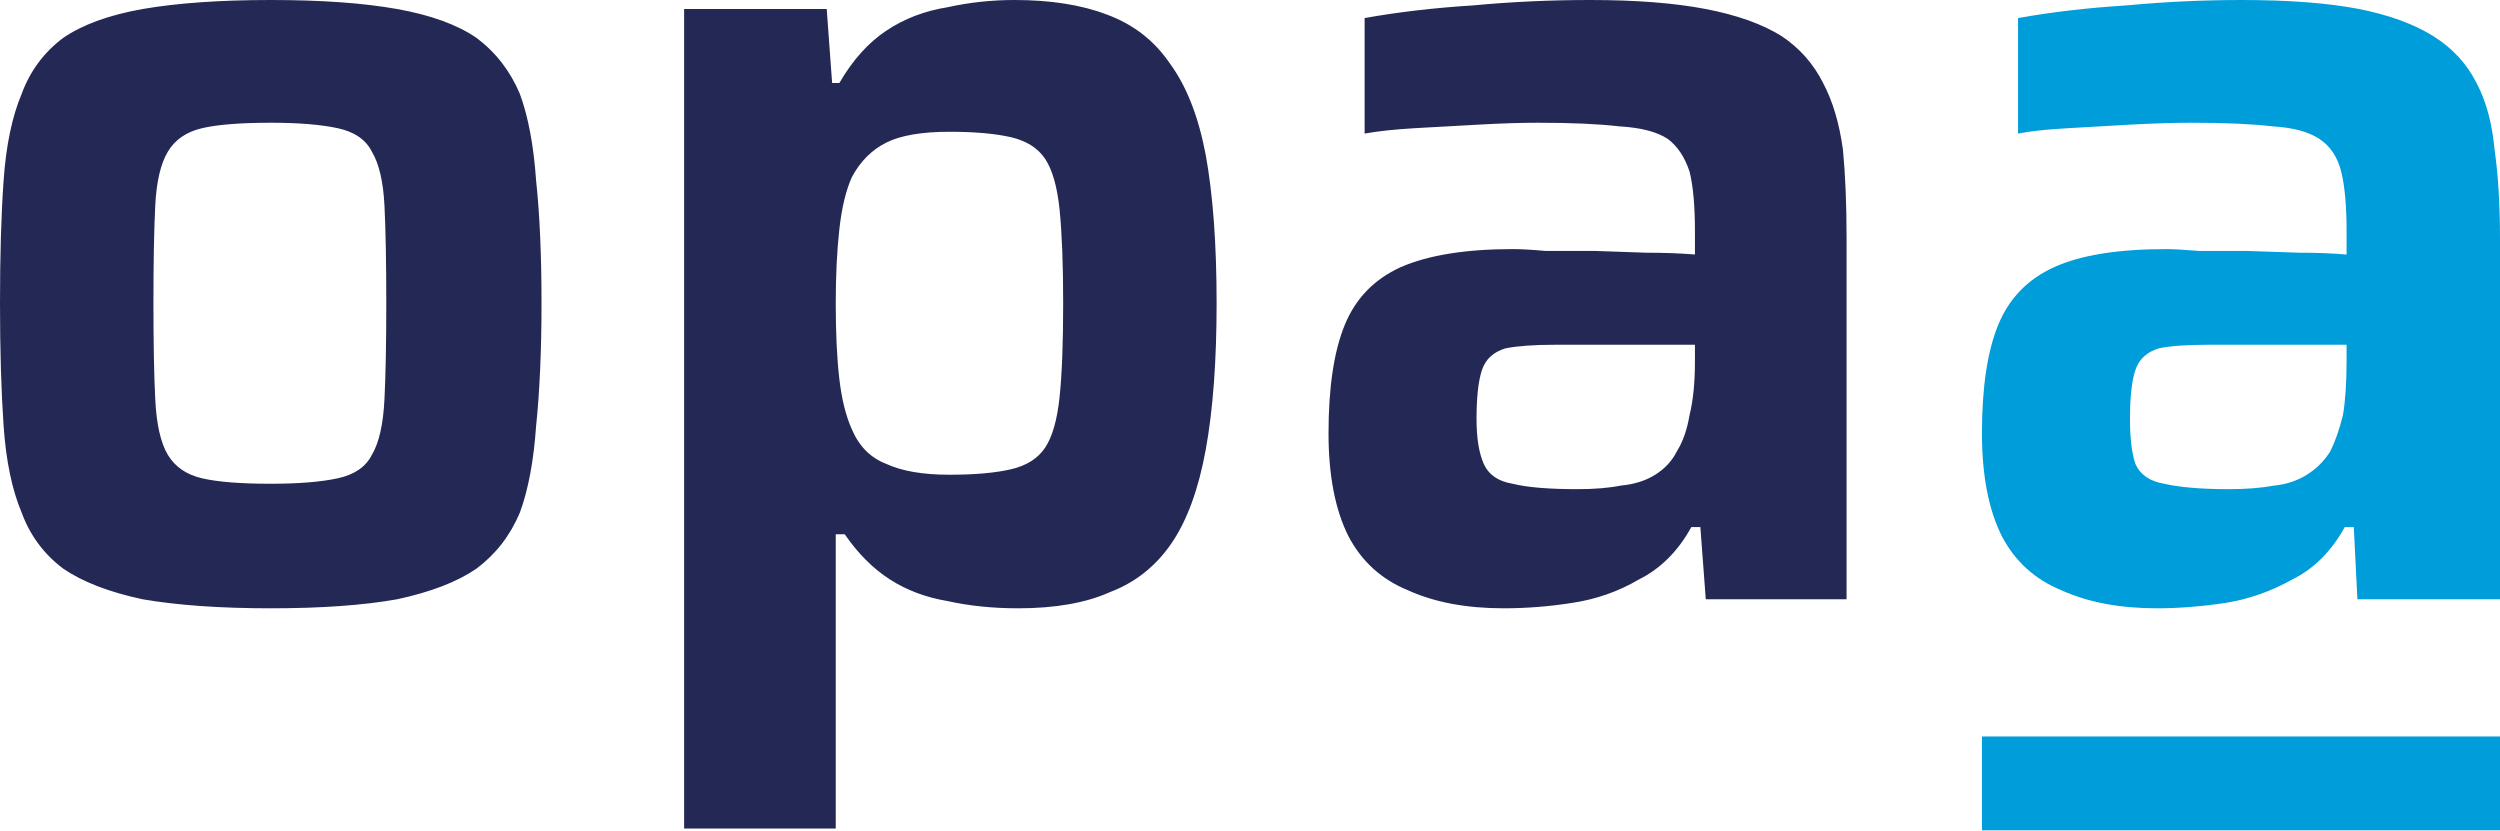
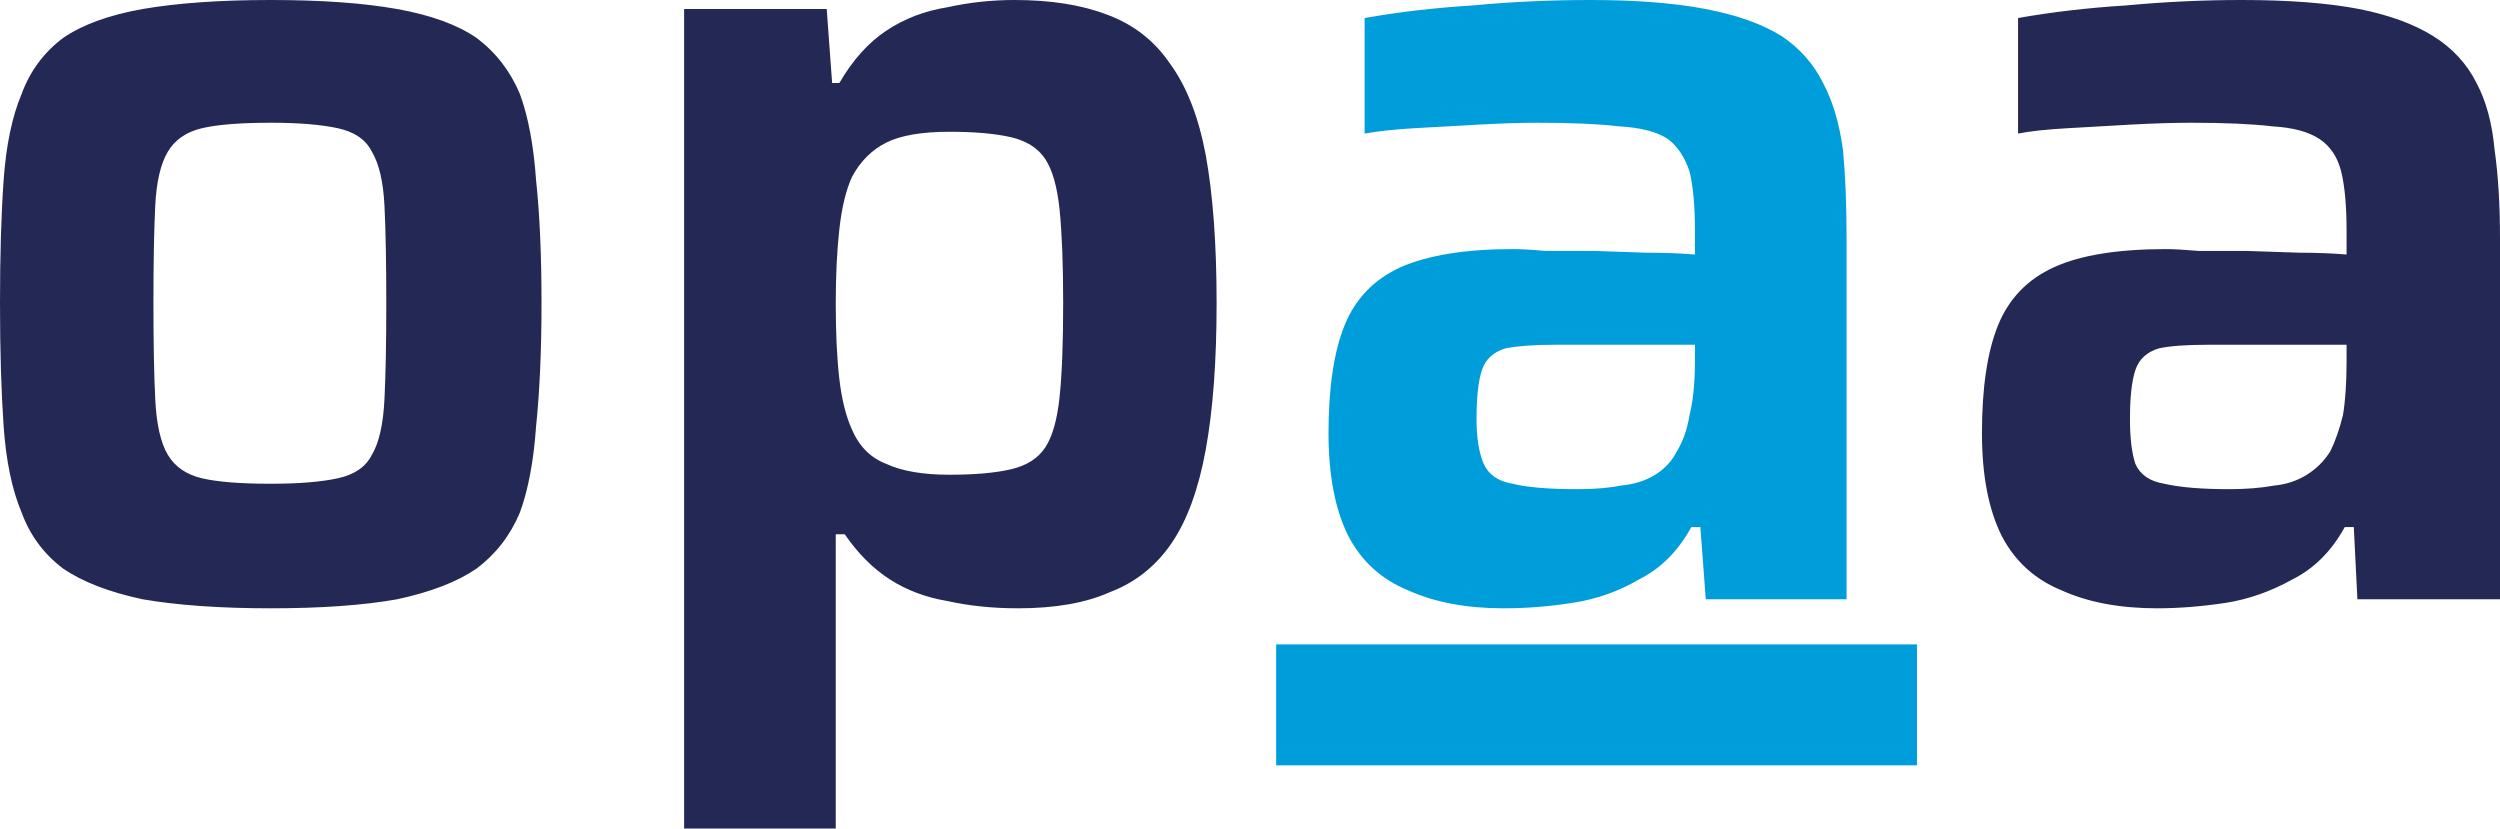
- <svg xmlns="http://www.w3.org/2000/svg" viewBox="0 0 138.5 46" width="138.5" height="46" role="img" aria-label="opaa">
-   <path fill="#242855" d="M15 33.7Q10.8 33.7 7.9 33.2Q5.1 32.6 3.5 31.5Q1.9 30.3 1.2 28.4Q0.4 26.5 0.2 23.6Q0 20.7 0 16.8Q0 12.8 0.2 10Q0.4 7.1 1.2 5.2Q1.9 3.3 3.5 2.1Q5.1 1 7.9 0.5Q10.8 0 15 0Q19.2 0 22 0.5Q24.8 1 26.4 2.1Q28 3.3 28.8 5.2Q29.5 7.1 29.7 10Q30 12.8 30 16.8Q30 20.7 29.7 23.6Q29.5 26.5 28.8 28.4Q28 30.3 26.4 31.5Q24.8 32.6 22 33.2Q19.2 33.7 15 33.7ZM15 26.8Q17.3 26.8 18.7 26.5Q20.1 26.2 20.6 25.2Q21.2 24.2 21.3 22.1Q21.4 20.1 21.4 16.8Q21.4 13.4 21.3 11.4Q21.2 9.4 20.6 8.4Q20.1 7.4 18.7 7.1Q17.3 6.8 15 6.8Q12.5 6.8 11.2 7.1Q9.9 7.4 9.3 8.4Q8.7 9.4 8.6 11.4Q8.5 13.4 8.5 16.8Q8.5 20.1 8.6 22.1Q8.7 24.2 9.3 25.2Q9.9 26.2 11.2 26.5Q12.5 26.8 15 26.8ZM37.9 45.9V0.5H45.8L46.1 4.6H46.5Q47.6 2.7 49.1 1.7Q50.6 0.7 52.5 0.4Q54.3 0 56.2 0Q59.2 0 61.3 0.8Q63.5 1.6 64.8 3.5Q66.2 5.4 66.8 8.6Q67.4 11.9 67.4 16.8Q67.4 21.6 66.8 24.9Q66.2 28.2 64.9 30.1Q63.6 32 61.5 32.8Q59.5 33.7 56.4 33.7Q54.3 33.7 52.5 33.3Q50.7 33 49.3 32.1Q47.9 31.2 46.8 29.6H46.3V45.9ZM52.6 26.3Q54.7 26.3 56 26Q57.3 25.7 57.9 24.8Q58.5 23.9 58.7 22Q58.9 20.1 58.9 16.8Q58.9 13.6 58.7 11.6Q58.5 9.7 57.9 8.8Q57.3 7.9 56 7.6Q54.7 7.3 52.6 7.3Q50.3 7.3 49.1 7.9Q47.9 8.5 47.2 9.8Q46.7 10.9 46.5 12.7Q46.3 14.5 46.3 16.8Q46.3 19.3 46.5 21Q46.7 22.7 47.2 23.8Q47.8 25.2 49.1 25.7Q50.4 26.3 52.6 26.3ZM83.3 33.7Q80.2 33.7 78 32.7Q75.8 31.8 74.7 29.7Q73.6 27.5 73.6 24Q73.6 20.2 74.5 18Q75.4 15.8 77.6 14.8Q79.9 13.8 83.8 13.8Q84.5 13.8 85.6 13.9Q86.8 13.9 88.3 13.9L91.2 14Q92.7 14 93.9 14.1V12.8Q93.9 10.7 93.6 9.5Q93.2 8.3 92.4 7.7Q91.5 7.1 89.7 7Q88 6.8 85.2 6.8Q83.8 6.8 82 6.9Q80.1 7 78.4 7.1Q76.7 7.2 75.6 7.4V1Q78.4 0.5 81.6 0.3Q84.8 0 88.1 0Q91.9 0 94.5 0.5Q97.1 1 98.7 2Q100.2 3 101 4.6Q101.8 6.1 102.1 8.3Q102.3 10.4 102.3 13.2V33.2H94.5L94.2 29.2H93.7Q92.6 31.2 90.8 32.1Q89.1 33.1 87.1 33.4Q85.2 33.7 83.3 33.7ZM87.4 27.1Q88.8 27.1 89.8 26.9Q90.9 26.8 91.7 26.3Q92.5 25.8 92.9 25Q93.4 24.2 93.6 23Q93.9 21.8 93.9 20V19.1H86.1Q84.4 19.1 83.4 19.3Q82.4 19.6 82.1 20.5Q81.8 21.4 81.8 23.2Q81.8 24.8 82.2 25.7Q82.6 26.6 83.8 26.8Q85 27.1 87.4 27.1Z" />
-   <path fill="#009DDB" d="M119.5 33.7Q116.4 33.7 114.2 32.7Q112 31.8 110.9 29.7Q109.8 27.5 109.8 24Q109.8 20.2 110.7 18Q111.6 15.8 113.8 14.8Q116 13.8 120 13.8Q120.6 13.8 121.8 13.9Q122.9 13.9 124.4 13.9L127.4 14Q128.8 14 130 14.1V12.8Q130 10.7 129.7 9.5Q129.4 8.3 128.5 7.7Q127.6 7.1 125.9 7Q124.2 6.8 121.4 6.8Q120 6.8 118.1 6.9Q116.3 7 114.6 7.1Q112.8 7.2 111.8 7.4V1Q114.6 0.5 117.8 0.3Q121 0 124.2 0Q128.1 0 130.7 0.5Q133.2 1 134.8 2Q136.4 3 137.2 4.6Q138 6.1 138.2 8.3Q138.5 10.4 138.5 13.2V33.2H130.6L130.4 29.2H129.9Q128.8 31.2 127 32.1Q125.2 33.1 123.3 33.4Q121.3 33.7 119.5 33.7ZM123.5 27.1Q124.9 27.1 126 26.9Q127 26.8 127.8 26.3Q128.6 25.8 129.1 25Q129.5 24.2 129.8 23Q130 21.8 130 20V19.1H122.3Q120.5 19.1 119.6 19.3Q118.6 19.6 118.3 20.5Q118 21.4 118 23.2Q118 24.8 118.3 25.7Q118.7 26.6 119.9 26.8Q121.2 27.1 123.5 27.1ZM109.8 40.8H138.5V46H109.8Z" />
+ <svg xmlns="http://www.w3.org/2000/svg" viewBox="0 0 138.5 45.9" width="138.5" height="45.9" role="img" aria-label="opaa">
+   <path fill="#242855" d="M15 33.7Q10.8 33.7 7.9 33.2Q5.1 32.6 3.5 31.5Q1.9 30.3 1.2 28.4Q0.4 26.5 0.2 23.6Q0 20.7 0 16.8Q0 12.8 0.2 10Q0.4 7.1 1.2 5.2Q1.9 3.3 3.5 2.1Q5.1 1 7.9 0.5Q10.8 0 15 0Q19.2 0 22 0.5Q24.8 1 26.4 2.1Q28 3.3 28.8 5.2Q29.5 7.1 29.7 10Q30 12.8 30 16.8Q30 20.7 29.7 23.6Q29.5 26.5 28.8 28.4Q28 30.3 26.4 31.5Q24.8 32.6 22 33.2Q19.2 33.7 15 33.7ZM15 26.8Q17.3 26.8 18.7 26.5Q20.1 26.2 20.6 25.2Q21.2 24.2 21.3 22.1Q21.4 20.1 21.4 16.8Q21.4 13.4 21.3 11.4Q21.2 9.4 20.6 8.4Q20.1 7.4 18.7 7.1Q17.3 6.8 15 6.8Q12.5 6.8 11.2 7.1Q9.9 7.4 9.3 8.4Q8.7 9.4 8.6 11.4Q8.5 13.4 8.5 16.8Q8.5 20.1 8.6 22.1Q8.7 24.2 9.3 25.2Q9.9 26.2 11.2 26.5Q12.5 26.8 15 26.8ZM37.9 45.9V0.5H45.8L46.1 4.6H46.5Q47.6 2.7 49.1 1.7Q50.6 0.7 52.5 0.4Q54.3 0 56.2 0Q59.2 0 61.3 0.8Q63.5 1.6 64.8 3.5Q66.2 5.4 66.8 8.6Q67.4 11.9 67.4 16.8Q67.4 21.6 66.8 24.9Q66.2 28.2 64.9 30.1Q63.6 32 61.5 32.8Q59.5 33.7 56.4 33.7Q54.3 33.7 52.5 33.3Q50.7 33 49.3 32.1Q47.9 31.2 46.8 29.6H46.3V45.9ZM52.6 26.3Q54.7 26.3 56 26Q57.3 25.7 57.9 24.8Q58.5 23.9 58.7 22Q58.9 20.1 58.9 16.8Q58.9 13.6 58.7 11.6Q58.5 9.7 57.9 8.8Q57.3 7.9 56 7.6Q54.7 7.3 52.6 7.3Q50.3 7.3 49.1 7.9Q47.9 8.5 47.2 9.8Q46.7 10.9 46.5 12.7Q46.3 14.5 46.3 16.8Q46.3 19.3 46.5 21Q46.7 22.7 47.2 23.8Q47.8 25.2 49.1 25.7Q50.4 26.3 52.6 26.3ZM119.5 33.7Q116.4 33.7 114.2 32.7Q112 31.8 110.9 29.7Q109.8 27.5 109.8 24Q109.8 20.2 110.7 18Q111.6 15.8 113.8 14.8Q116 13.8 120 13.8Q120.6 13.8 121.8 13.9Q122.9 13.9 124.4 13.9L127.4 14Q128.8 14 130 14.1V12.8Q130 10.7 129.7 9.5Q129.4 8.3 128.5 7.7Q127.6 7.1 125.9 7Q124.2 6.8 121.4 6.8Q120 6.8 118.1 6.9Q116.3 7 114.6 7.1Q112.8 7.2 111.8 7.4V1Q114.6 0.5 117.8 0.3Q121 0 124.2 0Q128.1 0 130.7 0.5Q133.2 1 134.8 2Q136.4 3 137.2 4.6Q138 6.1 138.2 8.3Q138.5 10.4 138.5 13.2V33.2H130.6L130.4 29.2H129.9Q128.8 31.2 127 32.1Q125.2 33.1 123.3 33.4Q121.3 33.7 119.5 33.7ZM123.5 27.1Q124.9 27.1 126 26.9Q127 26.8 127.8 26.3Q128.6 25.8 129.1 25Q129.5 24.2 129.8 23Q130 21.8 130 20V19.1H122.3Q120.5 19.1 119.6 19.3Q118.6 19.6 118.3 20.5Q118 21.4 118 23.2Q118 24.8 118.3 25.7Q118.7 26.6 119.9 26.8Q121.2 27.1 123.5 27.1Z" />
+   <path fill="#009DDB" d="M83.3 33.7Q80.2 33.7 78 32.7Q75.8 31.8 74.7 29.7Q73.6 27.5 73.6 24Q73.6 20.2 74.5 18Q75.4 15.8 77.6 14.8Q79.9 13.8 83.8 13.8Q84.5 13.8 85.6 13.9Q86.8 13.9 88.3 13.9L91.2 14Q92.7 14 93.9 14.1V12.8Q93.9 10.7 93.6 9.5Q93.2 8.3 92.4 7.7Q91.5 7.1 89.7 7Q88 6.8 85.2 6.8Q83.8 6.8 82 6.9Q80.1 7 78.4 7.1Q76.7 7.2 75.6 7.4V1Q78.4 0.5 81.6 0.3Q84.8 0 88.1 0Q91.9 0 94.5 0.5Q97.1 1 98.7 2Q100.2 3 101 4.6Q101.8 6.1 102.1 8.3Q102.3 10.4 102.3 13.2V33.2H94.5L94.2 29.2H93.7Q92.6 31.2 90.8 32.1Q89.1 33.1 87.1 33.4Q85.2 33.7 83.3 33.7ZM87.4 27.1Q88.8 27.1 89.8 26.9Q90.9 26.8 91.7 26.3Q92.5 25.8 92.9 25Q93.4 24.2 93.6 23Q93.9 21.8 93.9 20V19.1H86.1Q84.4 19.1 83.4 19.3Q82.4 19.6 82.1 20.5Q81.8 21.4 81.8 23.2Q81.8 24.8 82.2 25.7Q82.6 26.6 83.8 26.8Q85 27.1 87.4 27.1ZM70.7 35.7H106.2V42.4H70.7Z" />
</svg>
